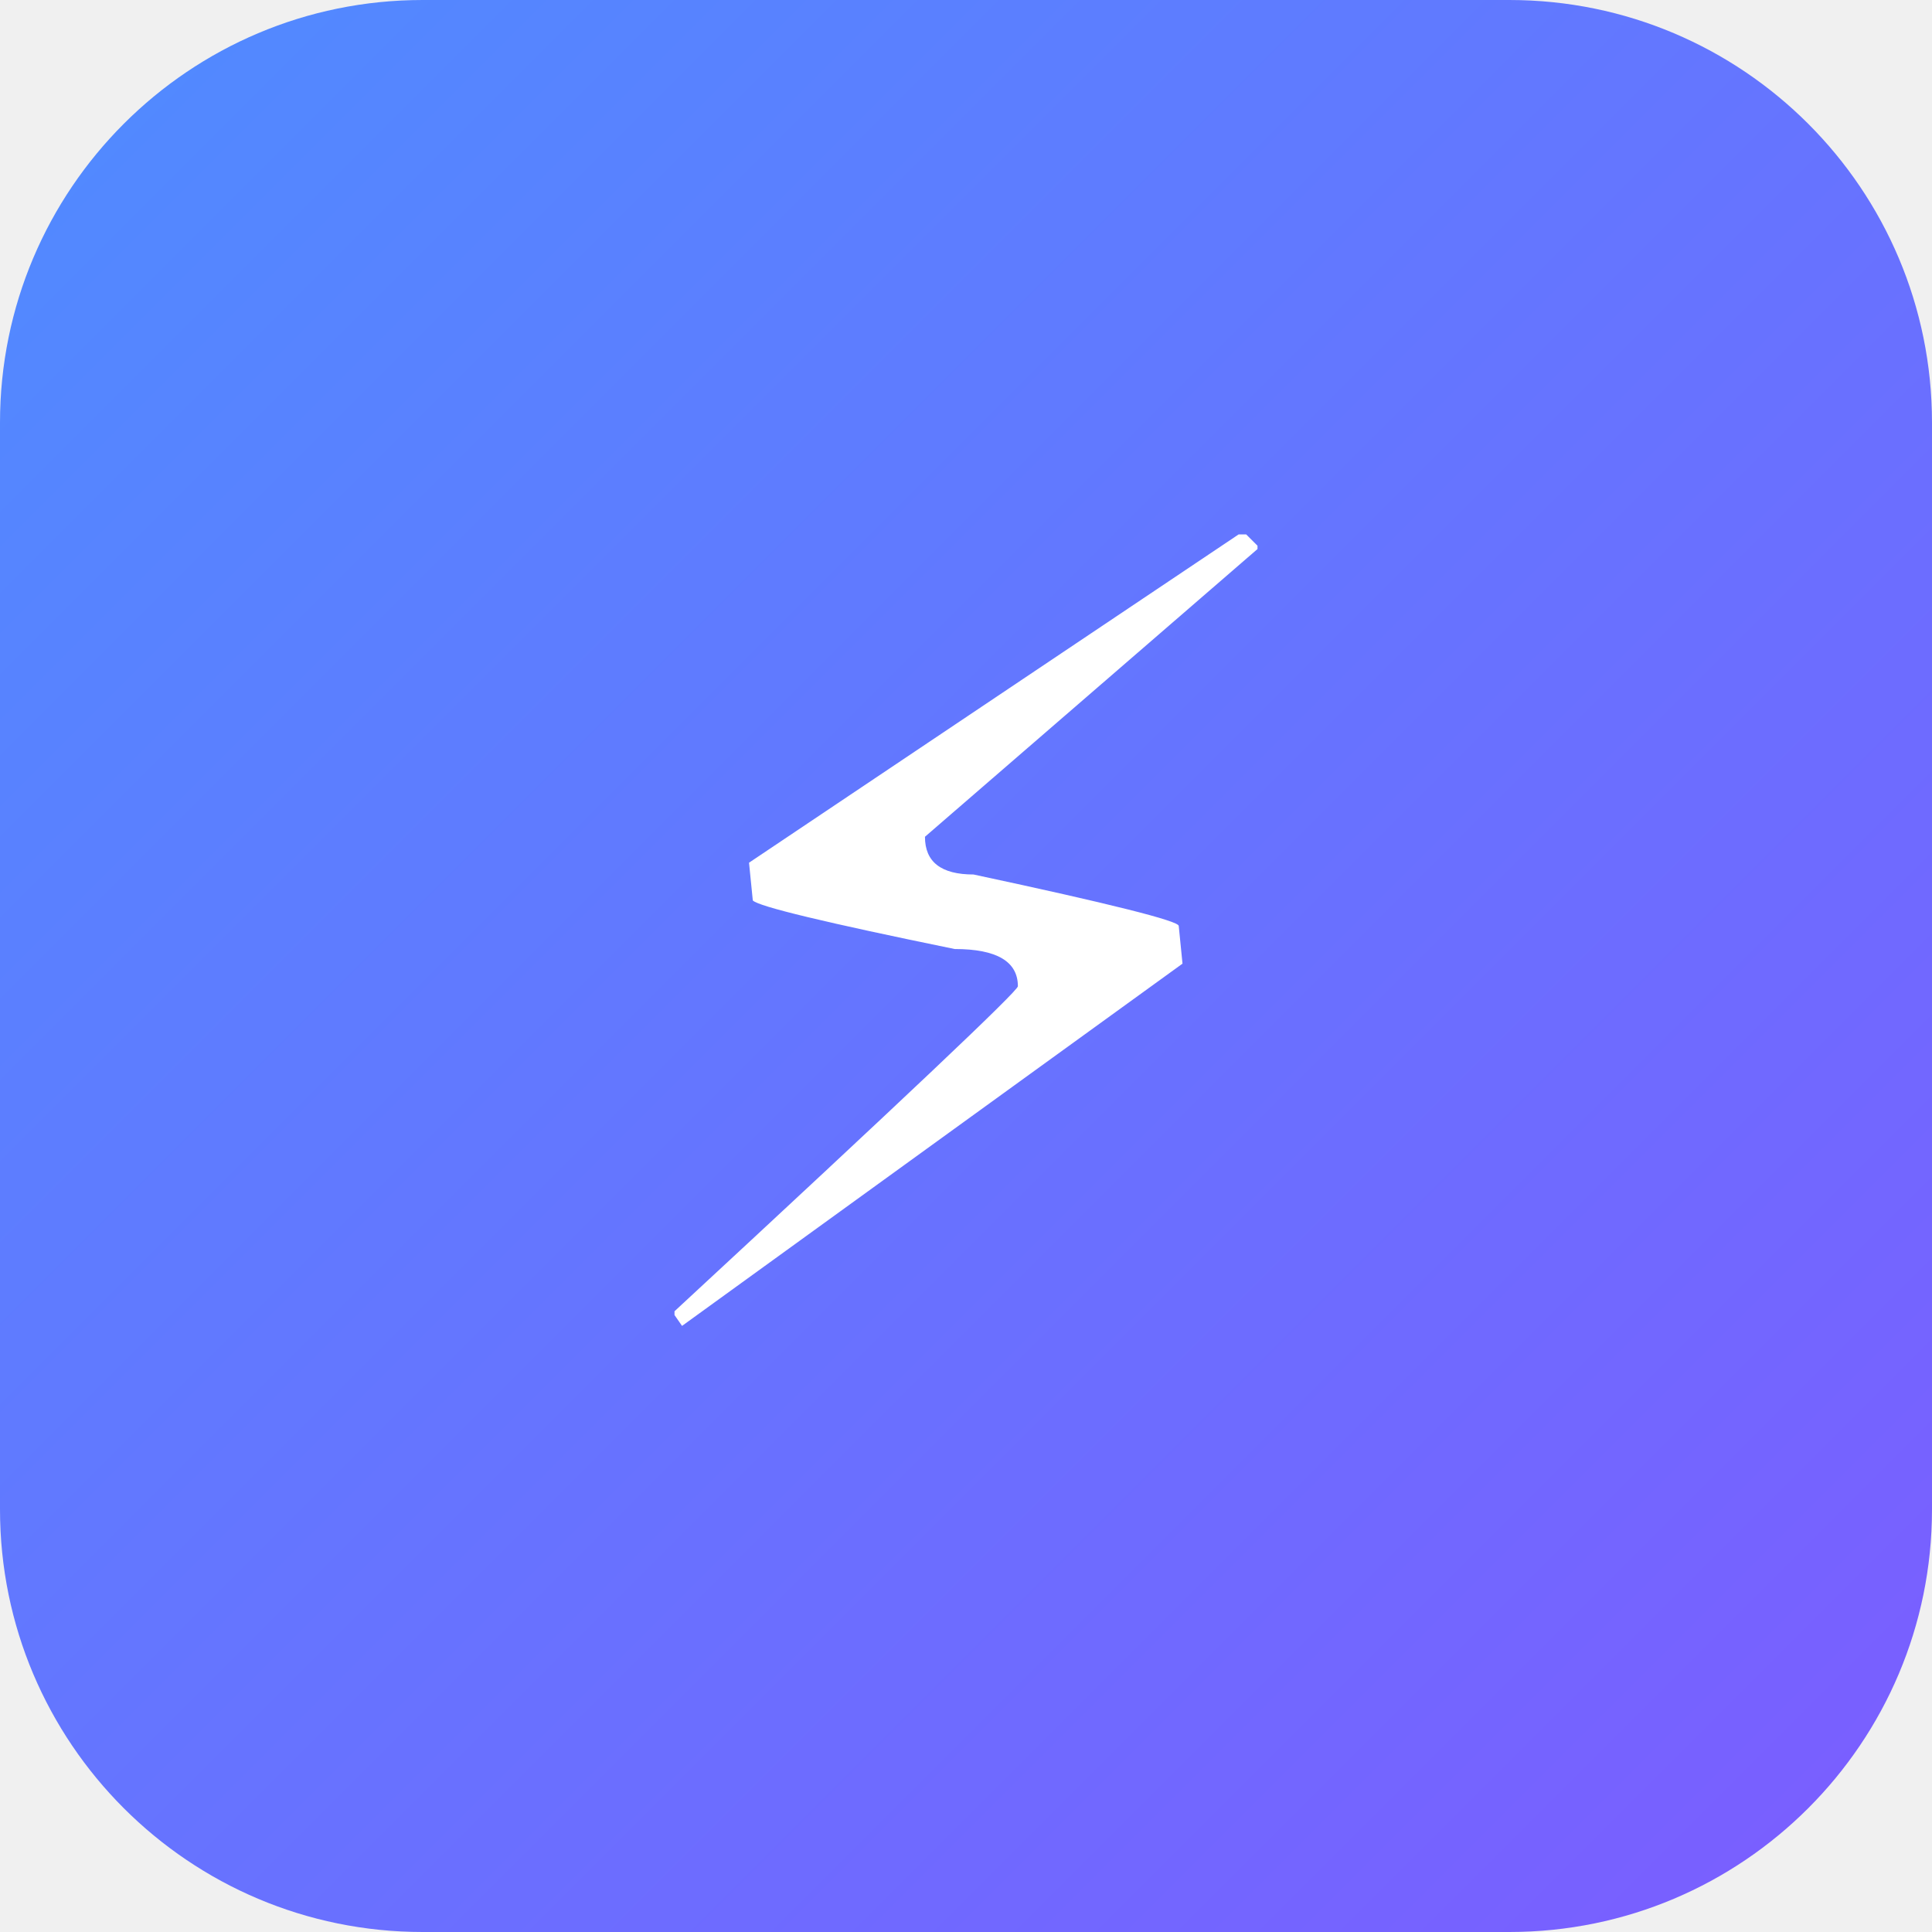
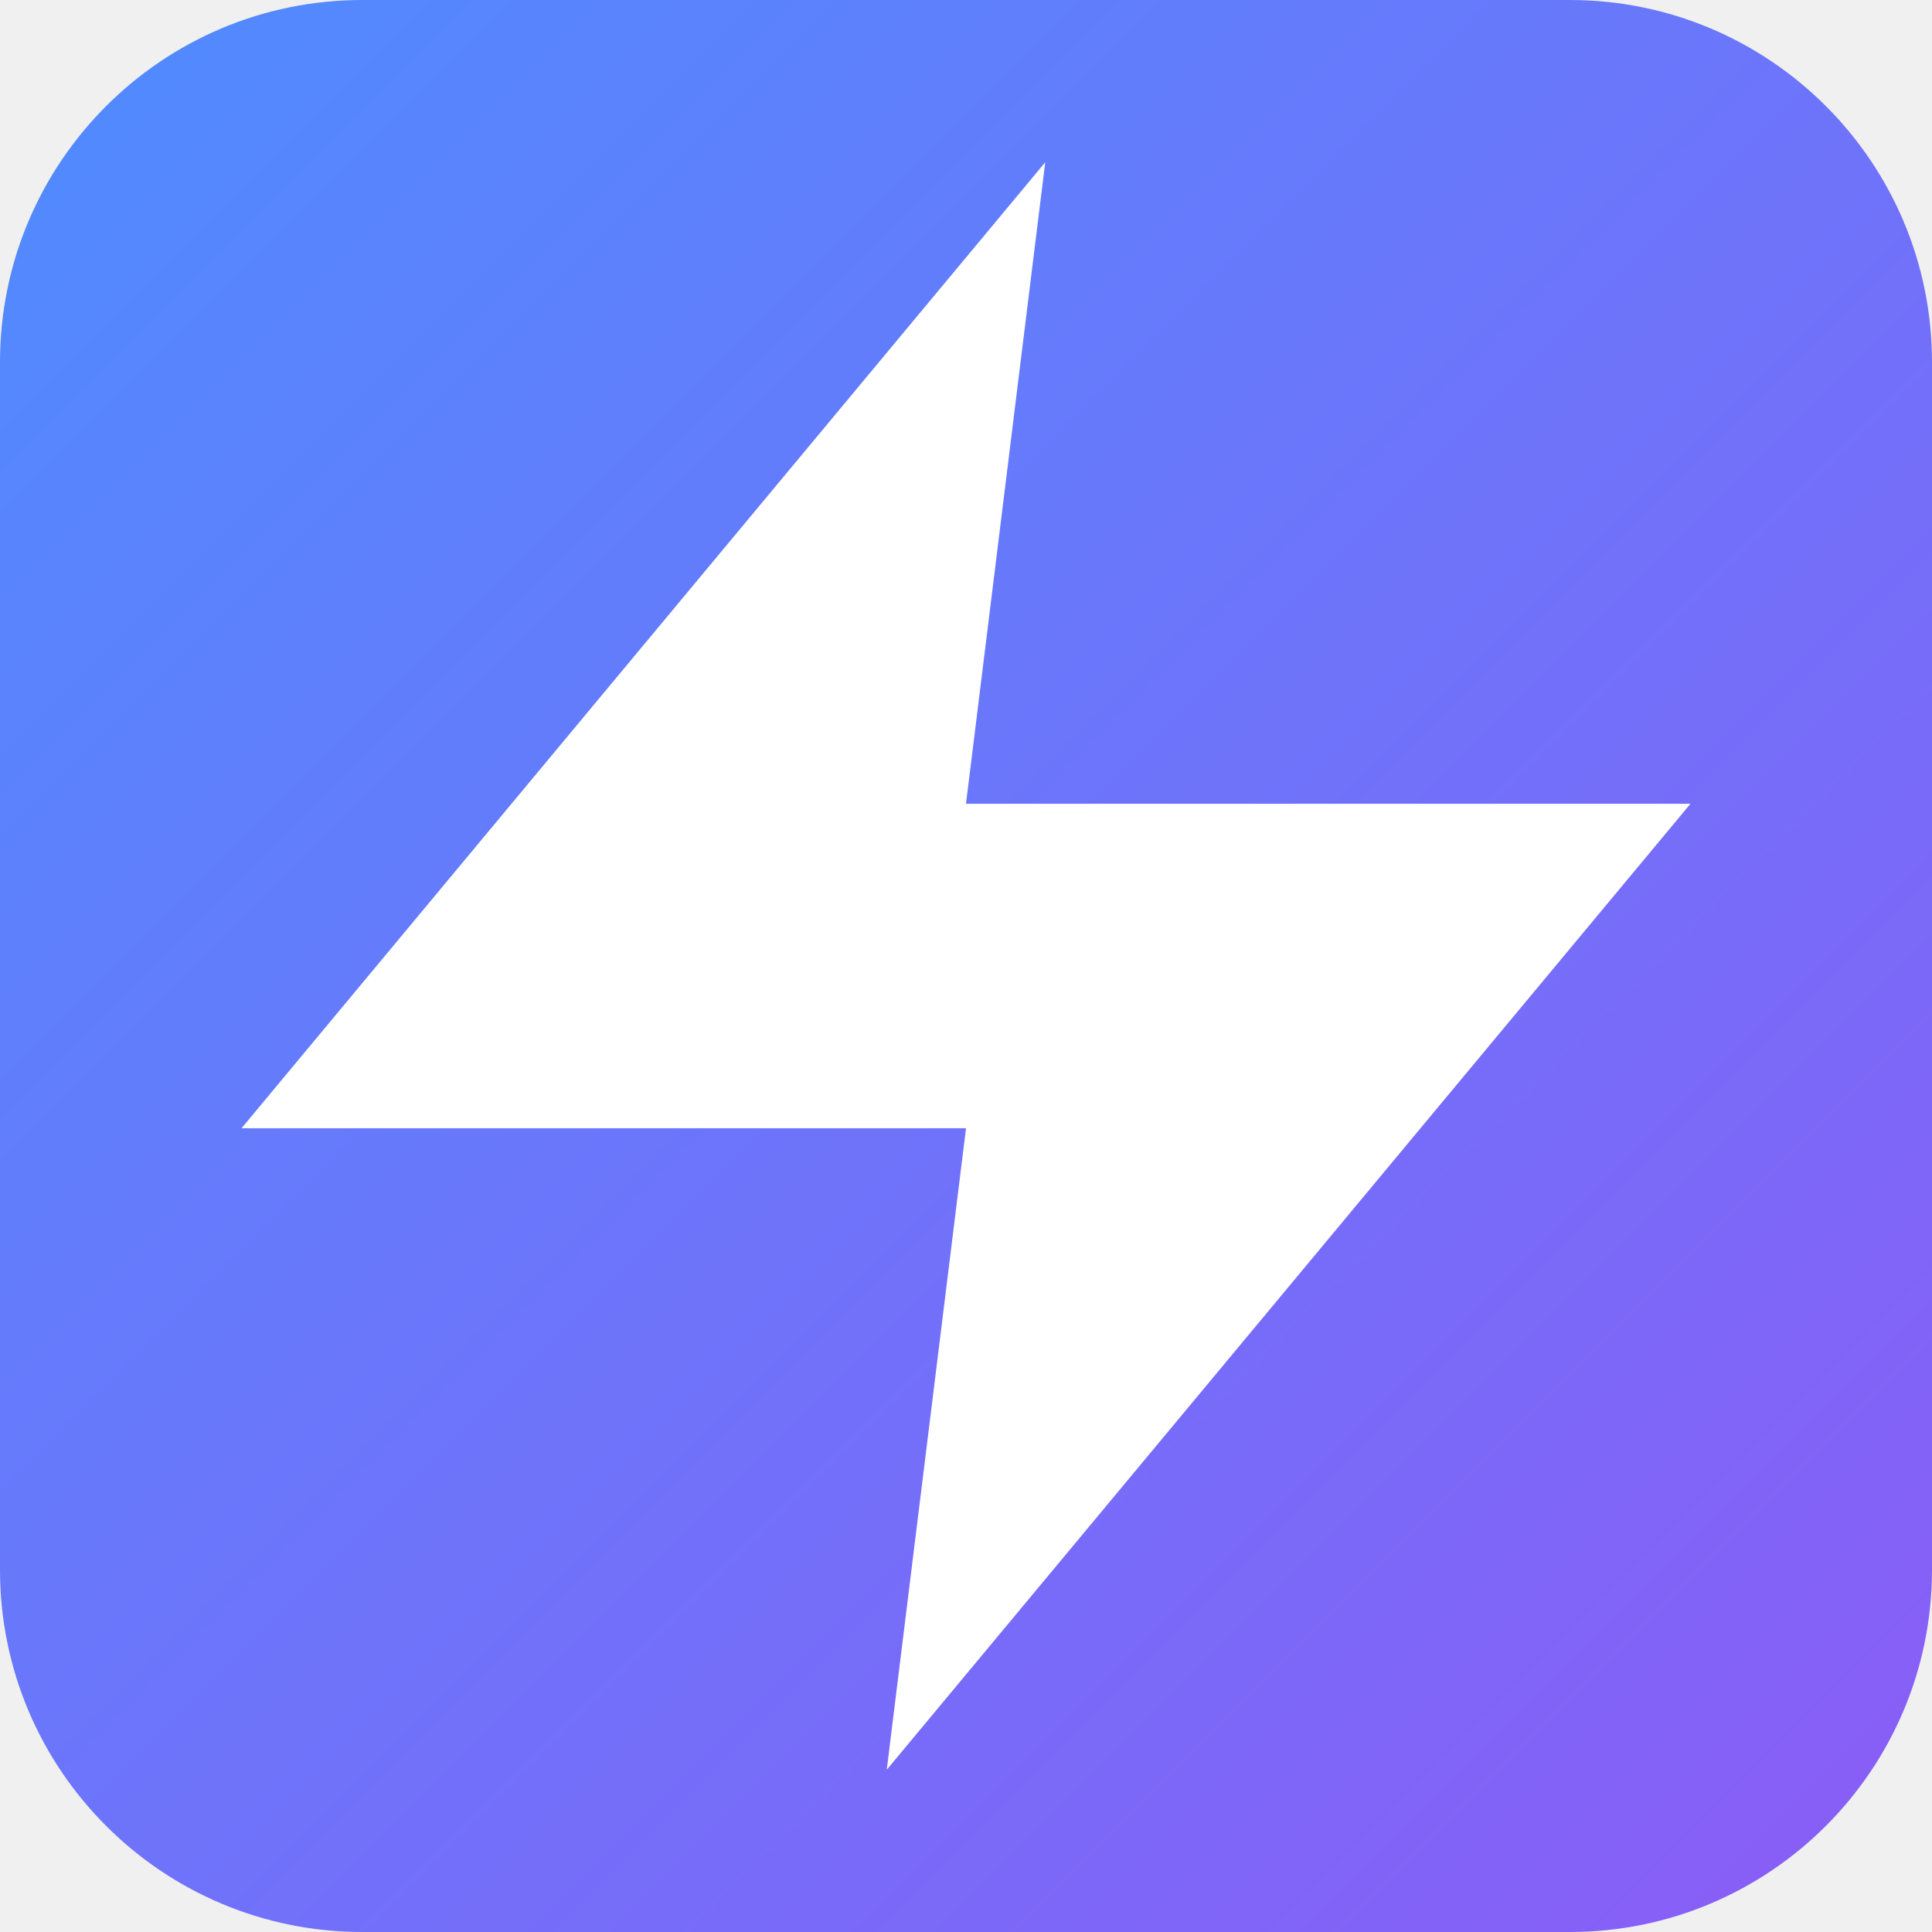
- <svg xmlns="http://www.w3.org/2000/svg" viewBox="0 0 64 64">
+ <svg xmlns="http://www.w3.org/2000/svg" viewBox="0 0 512 512">
  <defs>
    <linearGradient id="g" x1="0" y1="0" x2="1" y2="1">
      <stop offset="0" stop-color="#4f8cff" />
-       <stop offset="1" stop-color="#7c5cff" />
+       <stop offset="1" stop-color="#8b5cf6" />
    </linearGradient>
  </defs>
-   <rect width="64" height="64" rx="14" fill="url(#g)" />
-   <text x="32" y="44" font-size="36" text-anchor="middle" font-family="Segoe UI Emoji, sans-serif" fill="#fff">⚡</text>
+   <rect width="512" height="512" rx="96" fill="url(#g)" />
+   <path d="M277 43 L64 299 H256 L235 469 L448 213 H256 Z" fill="#fff" />
</svg>
